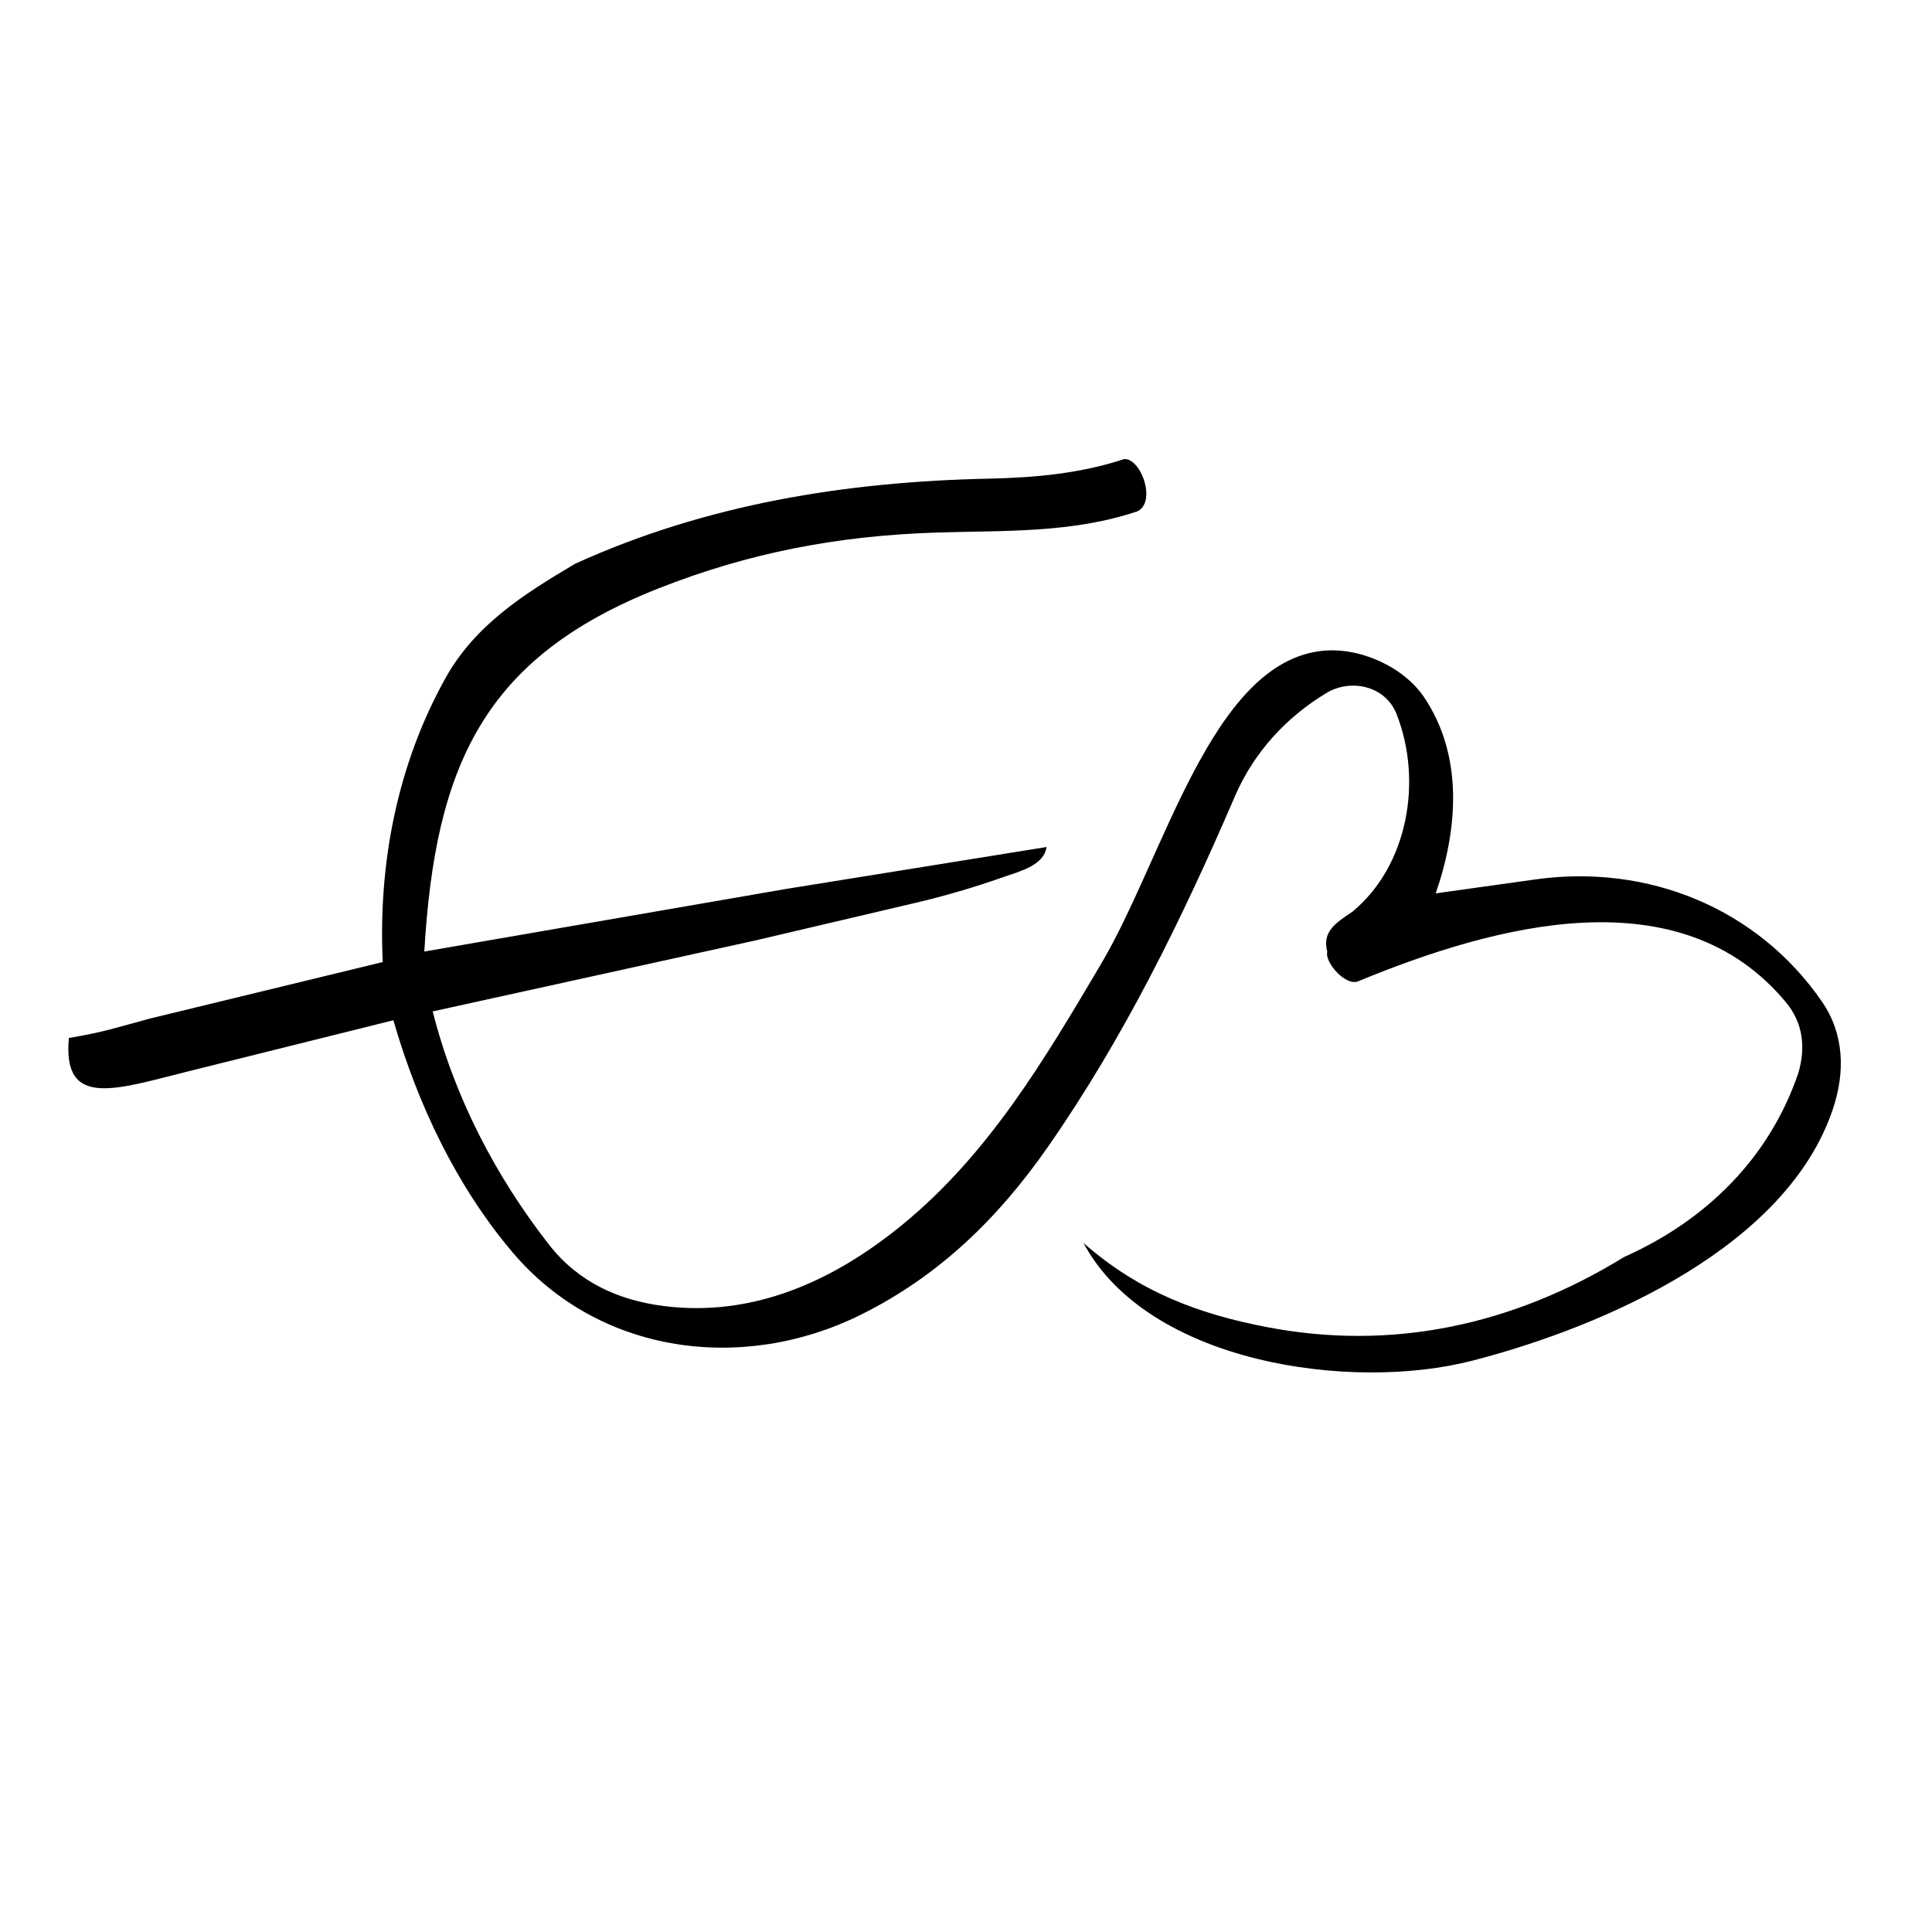
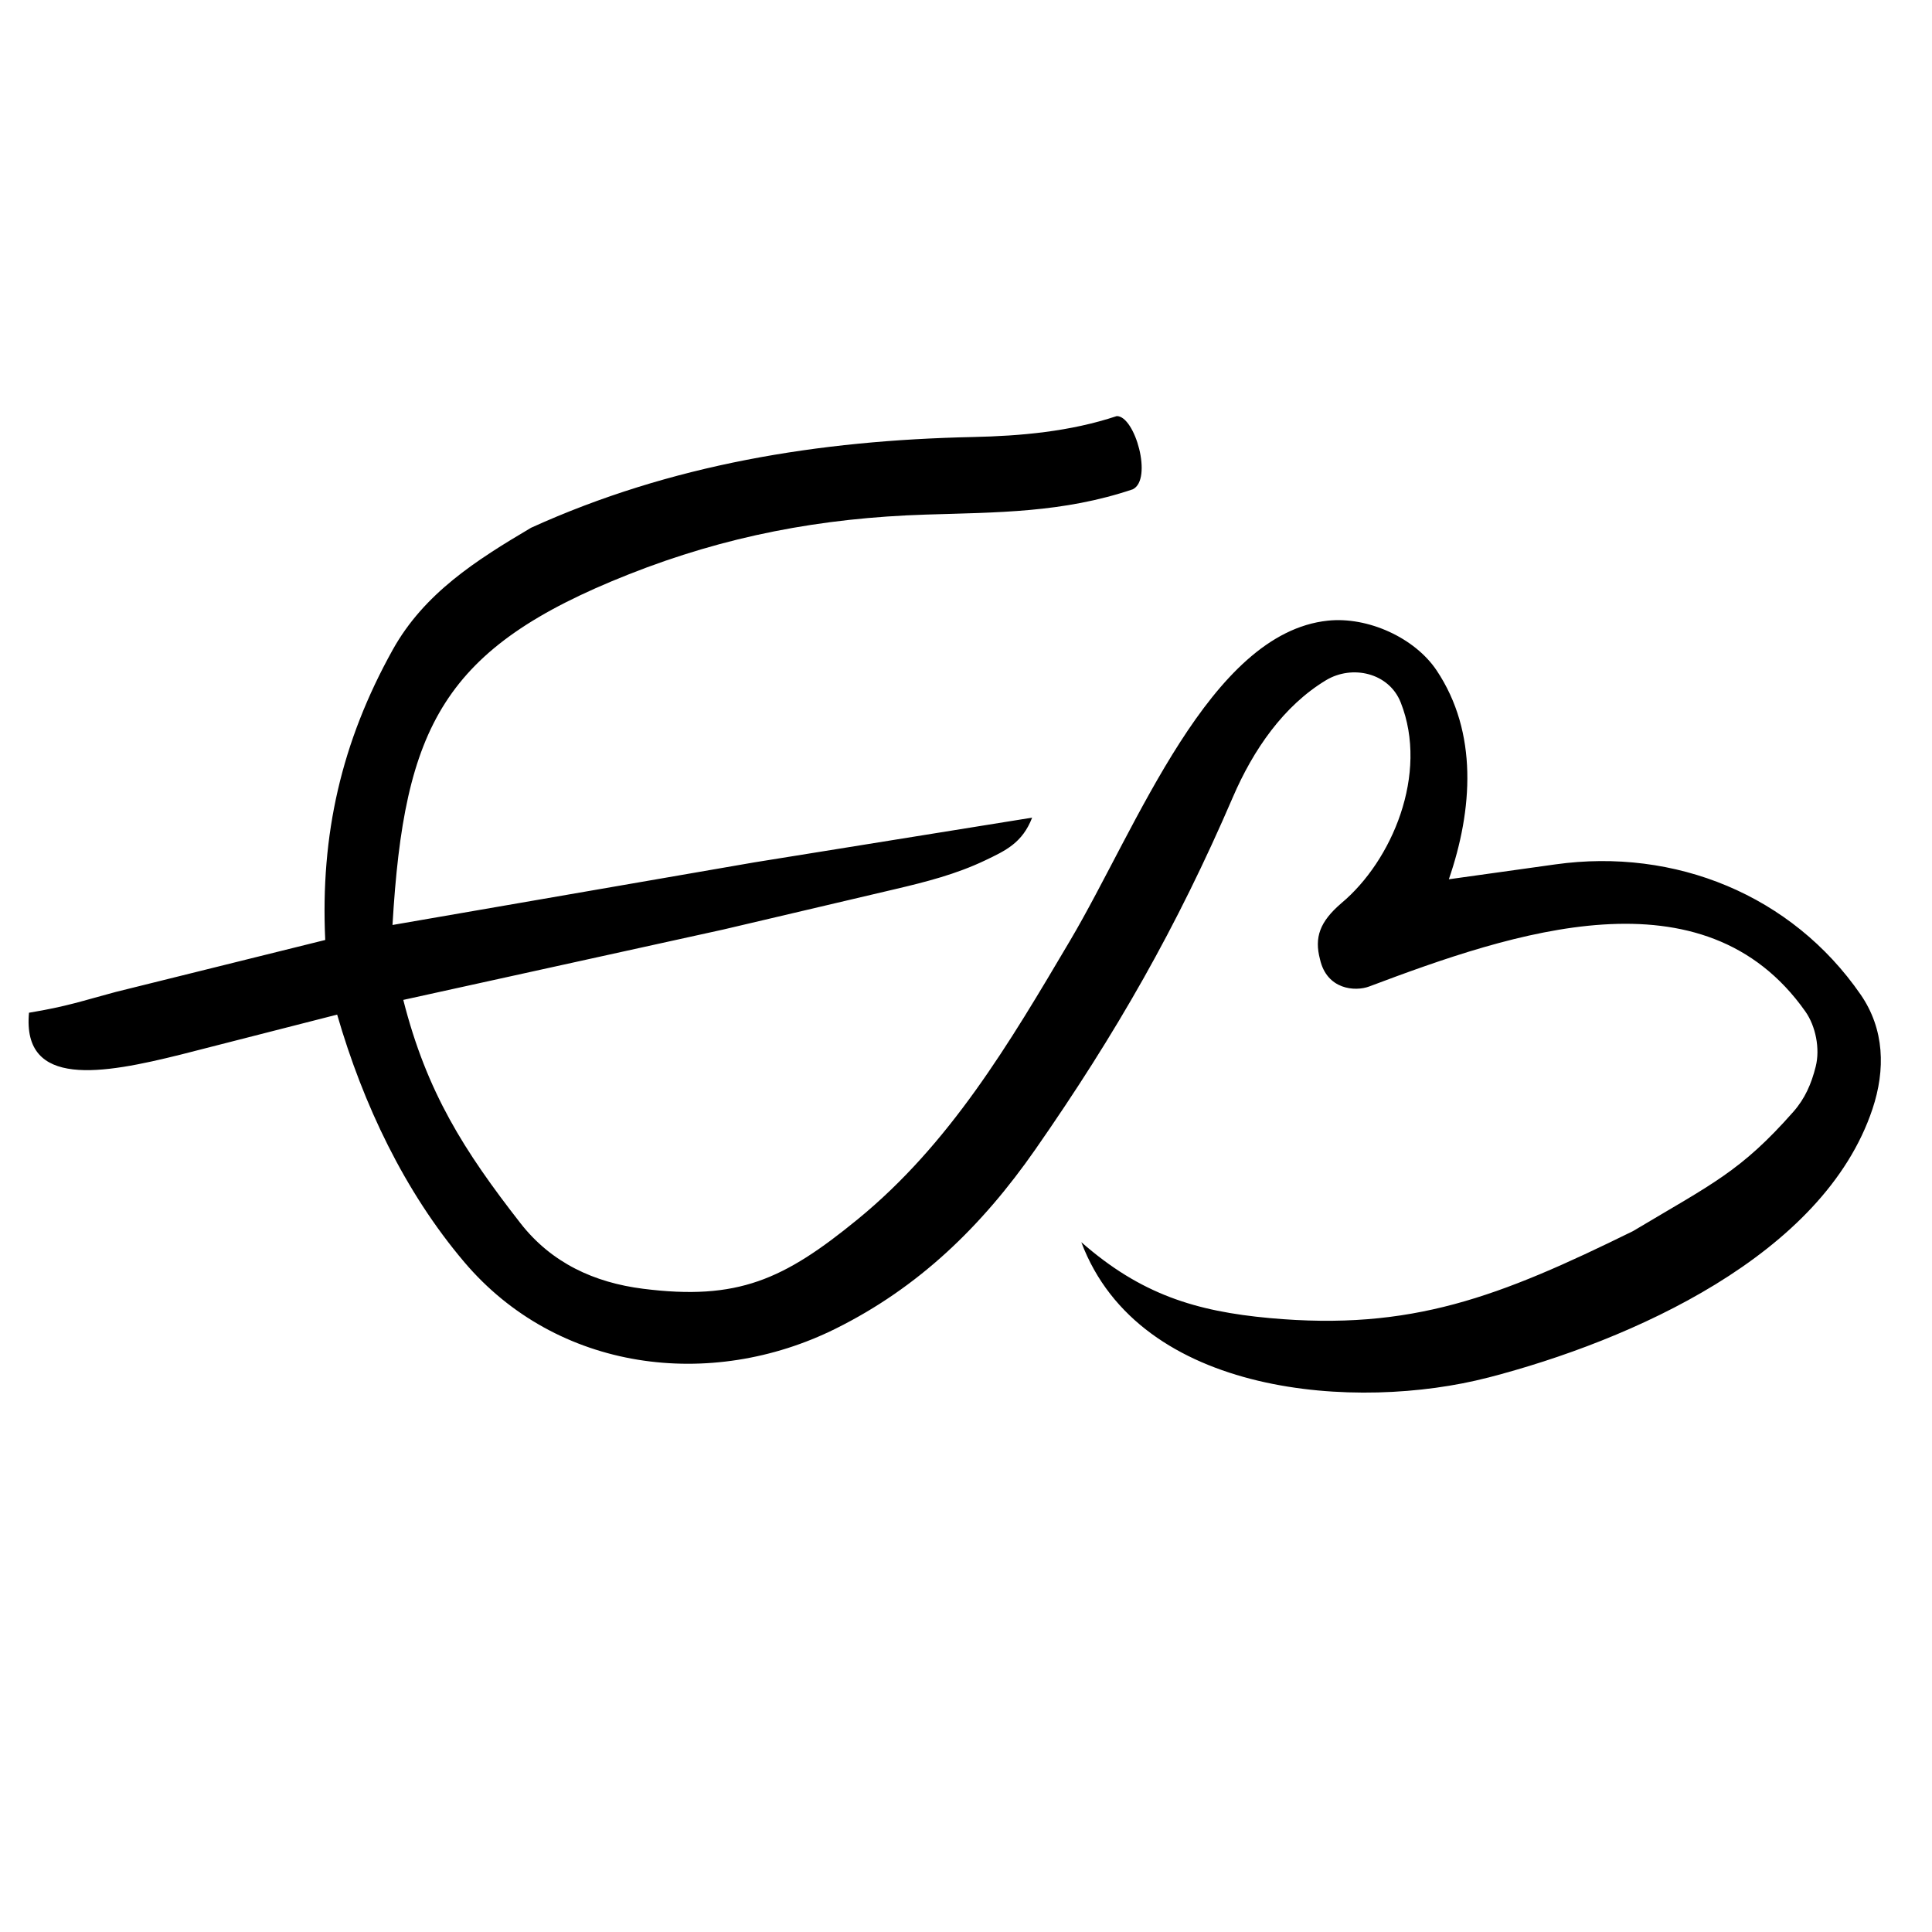
<svg xmlns="http://www.w3.org/2000/svg" id="Layer_1" data-name="Layer 1" viewBox="0 0 1080 1080">
-   <path d="M823.11,760.61c-67.89,17.59-181.44,1.42-217.45-65.8,31.13,27.35,64.16,39.64,102.29,47,69.75,13.45,137.4-.67,199.99-39.17,45.8-20.42,81.07-55.23,97.25-102.55,4.35-14.54,2.74-28.28-6.86-39.83-59.16-71.22-162.07-43.51-239.09-11.72-7.13,2.94-18.95-10.89-17.27-16.48-2.99-11.34,4.6-16.03,14.03-22.41,30.99-25.58,39.44-73.11,24.65-110.58-6.18-15.66-25.52-19.92-39.2-11.66-22.16,13.38-40.42,32.86-51.16,57.81-29.32,68.1-61.95,134.82-104.46,195.84-28.11,40.35-61.22,72.34-104.65,93.9-65.61,32.57-146.05,22.48-194.69-34.94-31.32-36.97-52.97-82.59-66.6-129.69l-114.21,28.45c-40.99,10.21-70.86,21.2-67.17-18.55,20.14-3.34,27.93-6.21,45.45-10.89l129.99-31.54c-2.58-55.35,8.19-110.42,35.05-158.7,16.48-29.63,43.75-46.96,72.53-63.98,73.21-33.25,150.85-45.83,231.48-47.56,25.18-.54,51.07-2.84,75.5-10.97,9.58-.18,17.96,24.06,7.35,29.23-36.65,12.35-74.68,10.69-112.27,11.88-54.9,1.74-104.94,11.22-155.7,31.31-97.37,38.52-124.62,98.79-130.7,202.91l202.22-34.99,145.62-23.44c-1.57,10.38-14.7,13.48-24.54,16.94-15.78,5.56-31.88,10.31-48.39,14.19l-89.78,21.09-180.44,39.68c12.27,48.43,35.49,92.52,64.97,130.32,16.29,20.9,38.75,31.16,64.26,34.38,49.66,6.28,94.44-13.7,133.05-45.25,48.46-39.59,79.53-92.16,111.45-146.18,35.32-59.76,61.56-168.36,123.58-174.84,20.94-2.19,45.54,8.94,57.02,26.12,21.71,32.49,18.96,73,6.38,109.45l55.89-7.81c62.66-8.76,123.94,16.06,159.95,68.24,12.54,18.17,13.08,39.4,6.22,59.98-25.57,76.72-126.54,121.39-201.56,140.83Z" />
+   <path d="M831.78,770.09c-72.4,18.76-194.71,11.09-227.32-75.71,33.2,29.17,63.99,38.65,105.24,42.43,79.34,7.26,128.35-11.83,203.14-48.6,44.37-26.51,60.15-33.29,89.61-66.67,6.57-7.44,10.14-15.72,12.55-25.35,2.51-10.02-.04-22.6-5.78-30.75-56.89-80.71-163.38-44.29-243.83-13.99-7.77,2.93-23.72,1.86-27.52-15.28-3.19-12.1-.19-20.87,11.99-31.31,28.22-23.59,48.93-72.19,33.16-112.16-6.59-16.7-27.22-21.24-41.81-12.43-23.63,14.27-40.58,38.75-52.03,65.35-31.27,72.63-65.12,131.89-110.45,196.97-29.98,43.03-65.29,77.15-111.6,100.14-69.97,34.74-155.76,23.97-207.63-37.26-33.4-39.43-56.49-88.07-71.03-138.3l-87.35,22.33c-43.72,10.89-88.85,19.02-84.91-23.38,21.48-3.56,29.79-6.62,48.47-11.61l117.13-29.06c-2.75-59.02,9.07-110.71,37.71-162.2,17.58-31.59,46.65-50.08,77.35-68.23,78.07-35.46,160.88-48.87,246.86-50.72,26.85-.58,54.46-3.03,80.52-11.7,10.21-.19,20.28,35.41,8.97,40.93-39.09,13.17-75.58,12.86-115.66,14.13-58.55,1.85-111.91,11.97-166.05,33.39-103.84,41.08-125.61,84.98-132.1,196.02l202.26-35,155.3-25c-5.44,14.09-14.83,18.44-26.4,23.95-16.11,7.67-32.85,11.95-50.45,16.08l-95.74,22.5-178.94,39.35c13.09,51.64,34.05,84.48,65.48,124.8,17.38,22.29,41.32,33.23,68.53,36.67,52.96,6.7,78.68-5.06,119.86-38.71,51.68-42.22,84.81-98.28,118.86-155.89,37.67-63.73,77.99-171.95,144.13-178.87,22.33-2.34,48.57,9.54,60.81,27.85,23.15,34.65,20.22,77.85,6.8,116.72l59.61-8.33c66.82-9.34,132.17,17.13,170.58,72.77,13.38,19.38,13.95,42.01,6.63,63.96-27.27,81.82-134.95,129.46-214.95,150.19Z" />
</svg>
